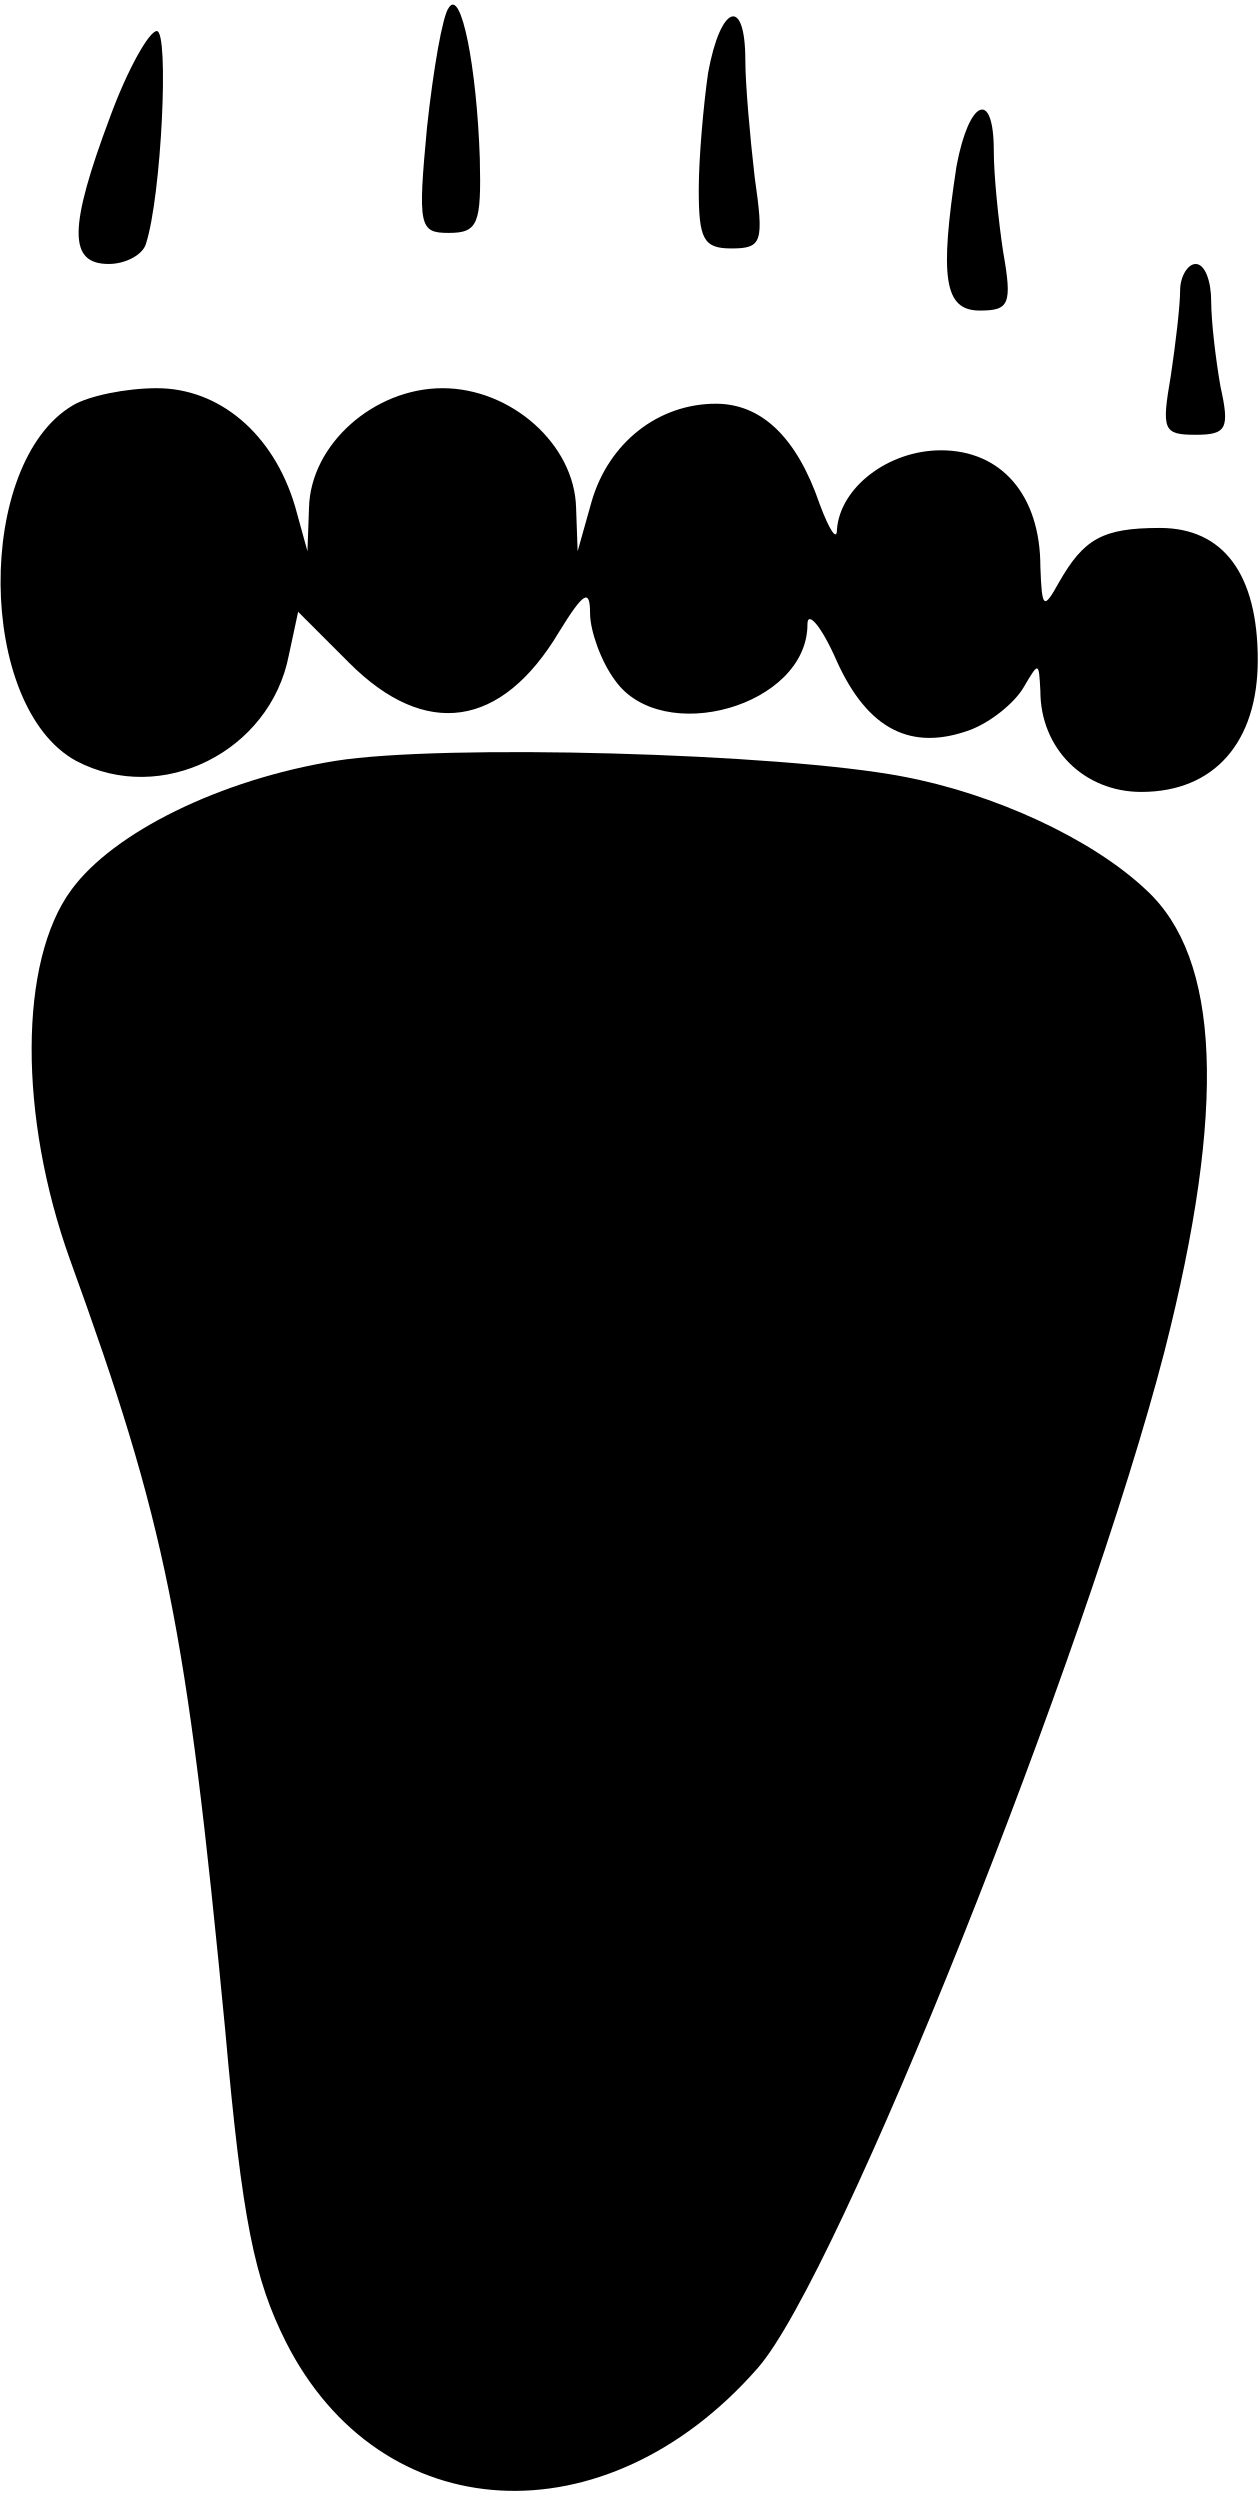
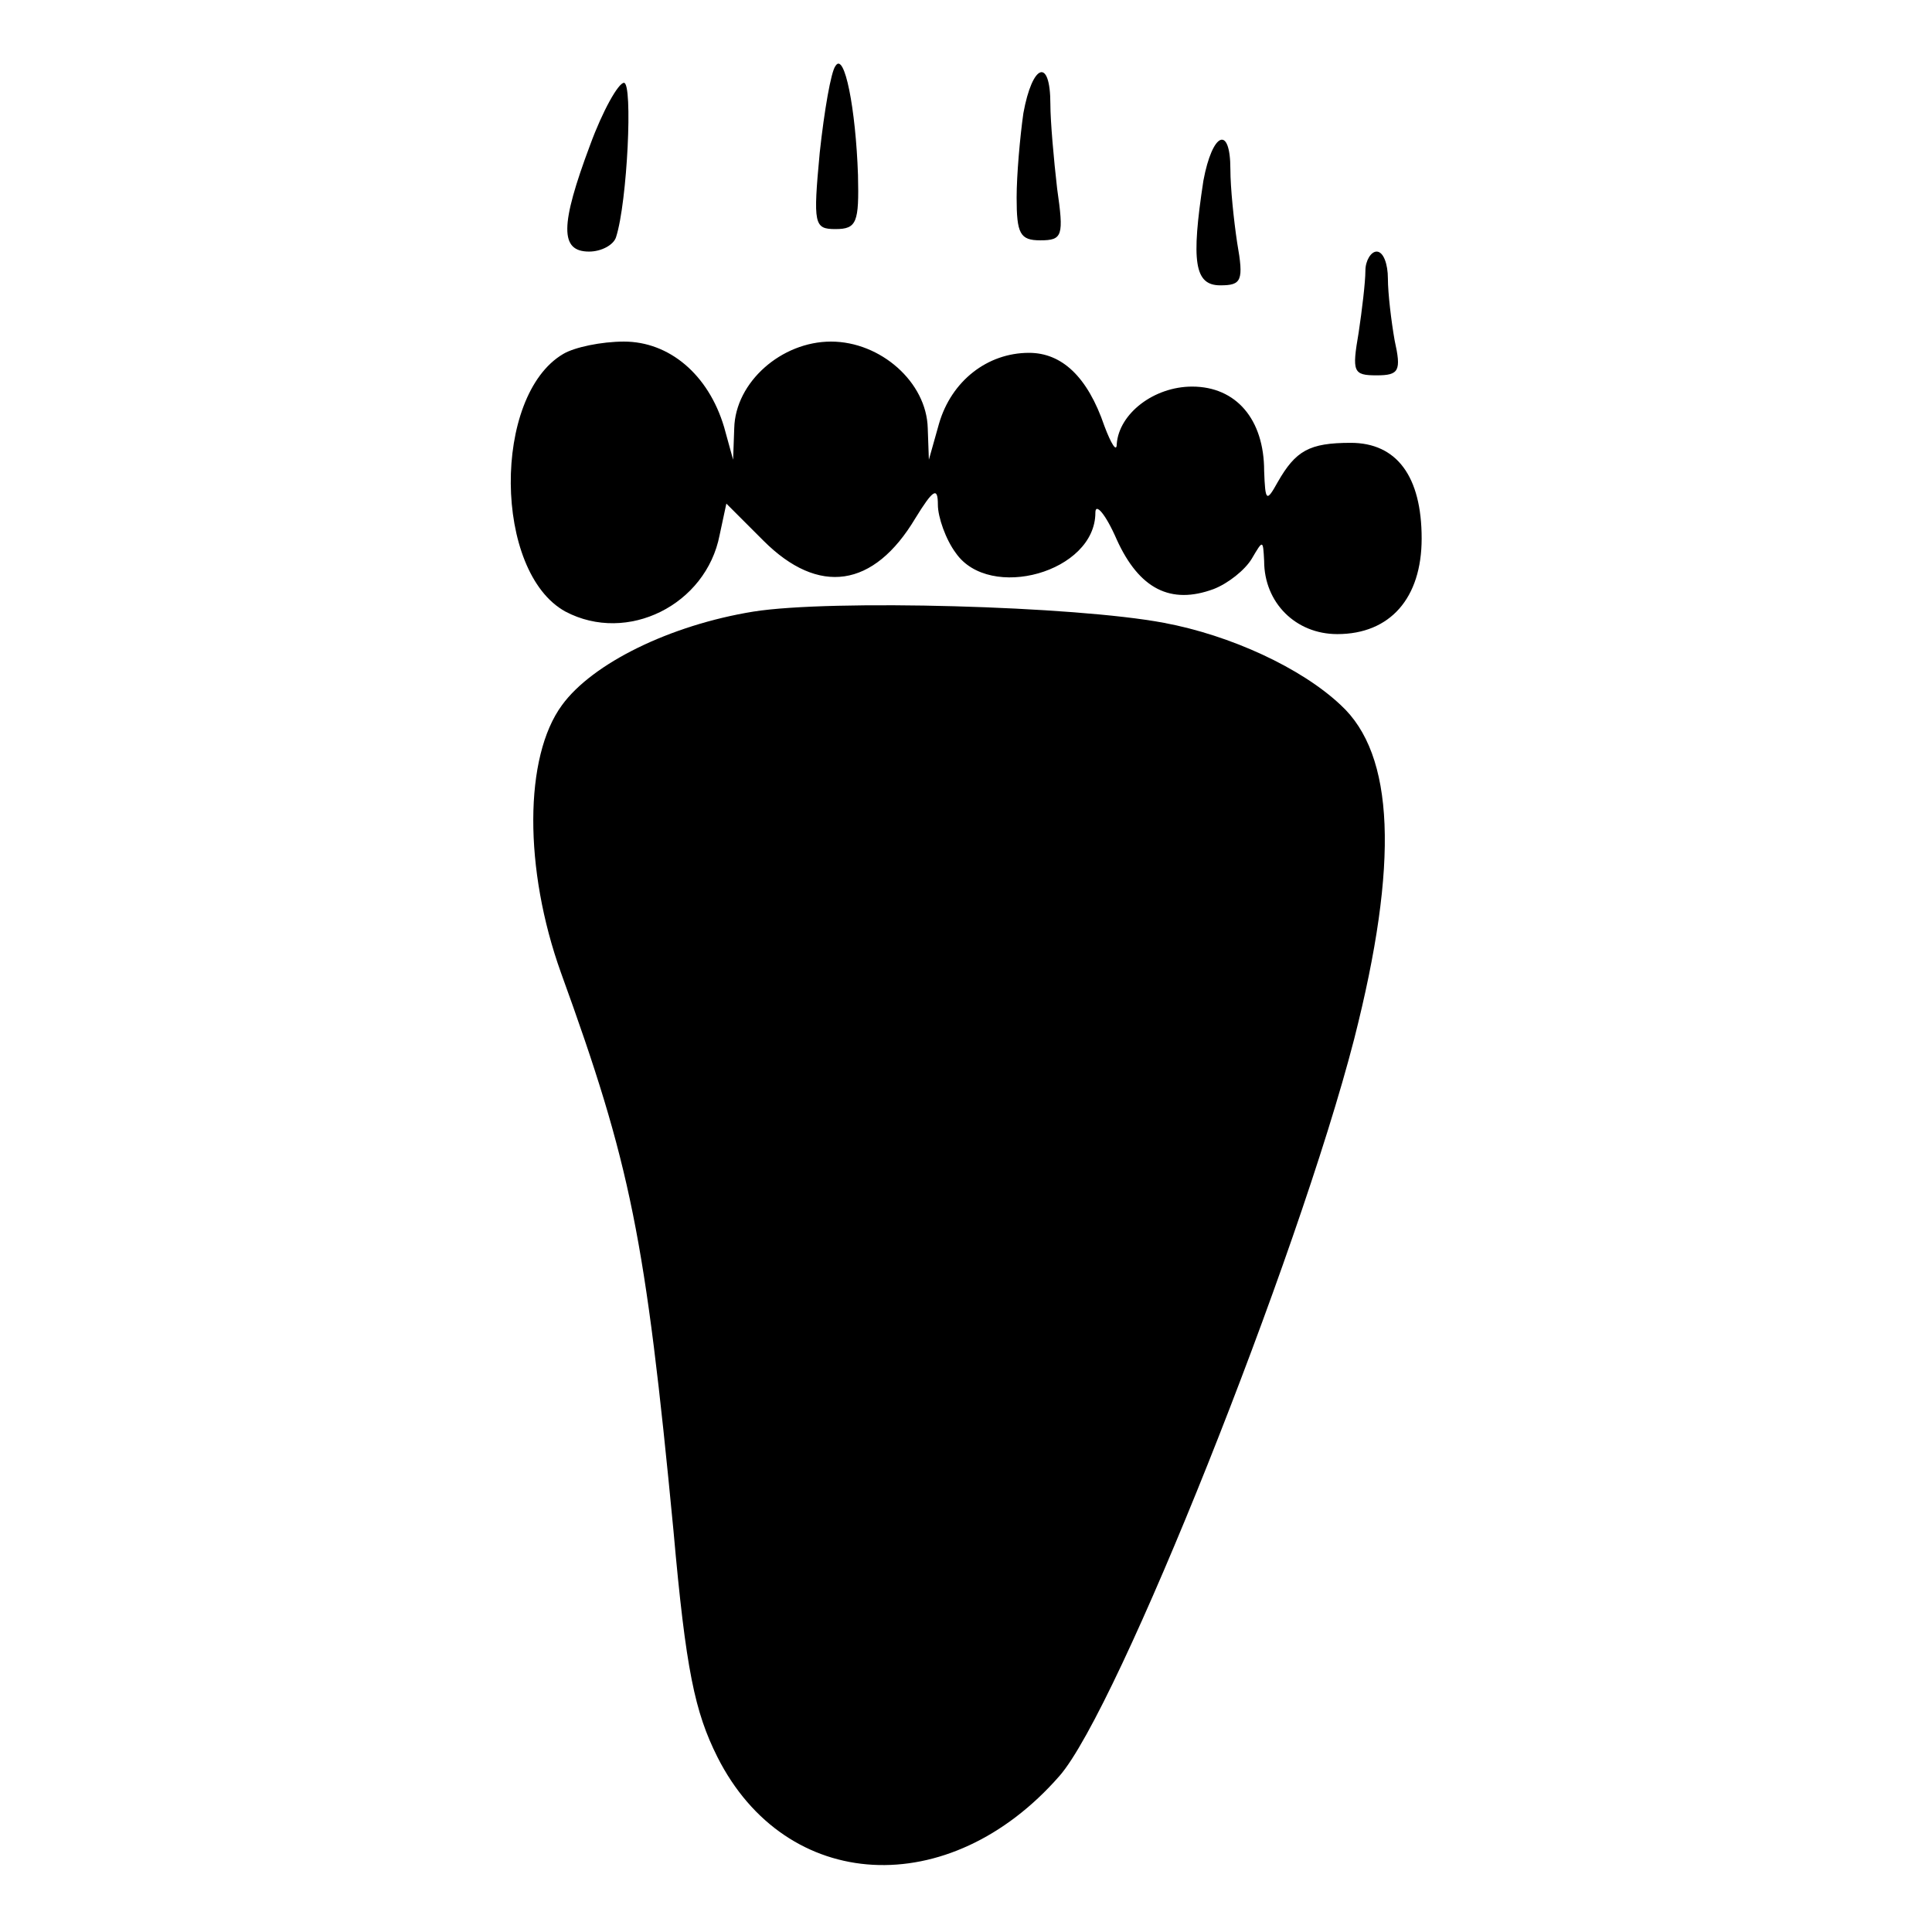
- <svg xmlns="http://www.w3.org/2000/svg" version="1.0" width="81pt" height="161pt" viewBox="0 0 81 161" preserveAspectRatio="xMidYMid meet">
-   <g transform="translate(0,161) scale(0.1,-0.1)" fill="#000000" stroke="none">
-     <path fill="#000000" stroke="none" d="M289 1605 c-4 -5 -10 -40 -14 -77 -6 -64 -5 -68 14 -68 19 0 21 6 20 48 -2 59 -12 110 -20 97z" />
-     <path fill="#000000" stroke="none" d="M456 1563 c-3 -21 -6 -55 -6 -75 0 -32 3 -38 21 -38 20 0 21 4 15 46 -3 26 -6 60 -6 75 0 42 -16 36 -24 -8z" />
-     <path fill="#000000" stroke="none" d="M71 1535 c-27 -72 -27 -95 -1 -95 11 0 22 6 24 13 10 31 15 137 7 137 -5 0 -19 -25 -30 -55z" />
-     <path fill="#000000" stroke="none" d="M616 1503 c-11 -72 -8 -93 15 -93 19 0 21 4 15 38 -3 20 -6 49 -6 65 0 40 -16 33 -24 -10z" />
-     <path fill="#000000" stroke="none" d="M760 1423 c0 -10 -3 -35 -6 -55 -6 -35 -5 -38 16 -38 20 0 22 4 16 31 -3 17 -6 42 -6 55 0 13 -4 24 -10 24 -5 0 -10 -8 -10 -17z" />
-     <path fill="#000000" stroke="none" d="M47 1349 c-63 -37 -62 -194 2 -229 55 -29 125 6 137 68 l6 28 33 -33 c49 -49 98 -42 135 20 16 26 20 28 20 12 0 -11 7 -31 16 -43 30 -43 124 -17 124 36 0 9 9 -1 19 -24 20 -44 48 -58 86 -44 13 5 28 17 34 27 10 17 10 17 11 -2 0 -37 28 -65 65 -65 47 0 75 32 75 85 0 55 -22 85 -63 85 -37 0 -49 -7 -65 -35 -10 -18 -11 -17 -12 10 0 46 -25 75 -64 75 -34 0 -65 -24 -67 -51 0 -8 -5 0 -11 16 -15 44 -38 65 -67 65 -37 0 -69 -25 -80 -63 l-9 -32 -1 28 c-1 41 -42 77 -86 77 -44 0 -85 -36 -86 -77 l-1 -28 -8 29 c-14 47 -49 76 -89 76 -20 0 -44 -5 -54 -11z" />
-     <path fill="#000000" stroke="none" d="M216 1120 c-74 -12 -143 -46 -170 -83 -34 -46 -34 -146 -1 -238 62 -171 75 -235 100 -496 11 -124 19 -161 39 -201 61 -121 206 -129 304 -17 52 59 212 461 262 655 40 157 36 253 -12 297 -35 33 -98 62 -157 73 -79 15 -296 21 -365 10z" />
+ <svg xmlns="http://www.w3.org/2000/svg" version="1.0" width="767.952pt" height="767.952pt" viewBox="0 0 767.952 767.952" preserveAspectRatio="xMidYMid meet">
+   <g transform="translate(23.976,743.976) scale(0.447205,-0.447205)" fill="#000000" stroke="none">
+     <path fill="#000000" stroke="none" d="M689 1605 c-4 -5 -10 -40 -14 -77 -6 -64 -5 -68 14 -68 19 0 21 6 20 48 -2 59 -12 110 -20 97z" />
+     <path fill="#000000" stroke="none" d="M856 1563 c-3 -21 -6 -55 -6 -75 0 -32 3 -38 21 -38 20 0 21 4 15 46 -3 26 -6 60 -6 75 0 42 -16 36 -24 -8z" />
+     <path fill="#000000" stroke="none" d="M471 1535 c-27 -72 -27 -95 -1 -95 11 0 22 6 24 13 10 31 15 137 7 137 -5 0 -19 -25 -30 -55z" />
+     <path fill="#000000" stroke="none" d="M1016 1503 c-11 -72 -8 -93 15 -93 19 0 21 4 15 38 -3 20 -6 49 -6 65 0 40 -16 33 -24 -10z" />
+     <path fill="#000000" stroke="none" d="M1160 1423 c0 -10 -3 -35 -6 -55 -6 -35 -5 -38 16 -38 20 0 22 4 16 31 -3 17 -6 42 -6 55 0 13 -4 24 -10 24 -5 0 -10 -8 -10 -17z" />
+     <path fill="#000000" stroke="none" d="M447 1349 c-63 -37 -62 -194 2 -229 55 -29 125 6 137 68 l6 28 33 -33 c49 -49 98 -42 135 20 16 26 20 28 20 12 0 -11 7 -31 16 -43 30 -43 124 -17 124 36 0 9 9 -1 19 -24 20 -44 48 -58 86 -44 13 5 28 17 34 27 10 17 10 17 11 -2 0 -37 28 -65 65 -65 47 0 75 32 75 85 0 55 -22 85 -63 85 -37 0 -49 -7 -65 -35 -10 -18 -11 -17 -12 10 0 46 -25 75 -64 75 -34 0 -65 -24 -67 -51 0 -8 -5 0 -11 16 -15 44 -38 65 -67 65 -37 0 -69 -25 -80 -63 l-9 -32 -1 28 c-1 41 -42 77 -86 77 -44 0 -85 -36 -86 -77 l-1 -28 -8 29 c-14 47 -49 76 -89 76 -20 0 -44 -5 -54 -11z" />
+     <path fill="#000000" stroke="none" d="M616 1120 c-74 -12 -143 -46 -170 -83 -34 -46 -34 -146 -1 -238 62 -171 75 -235 100 -496 11 -124 19 -161 39 -201 61 -121 206 -129 304 -17 52 59 212 461 262 655 40 157 36 253 -12 297 -35 33 -98 62 -157 73 -79 15 -296 21 -365 10z" />
  </g>
</svg>
